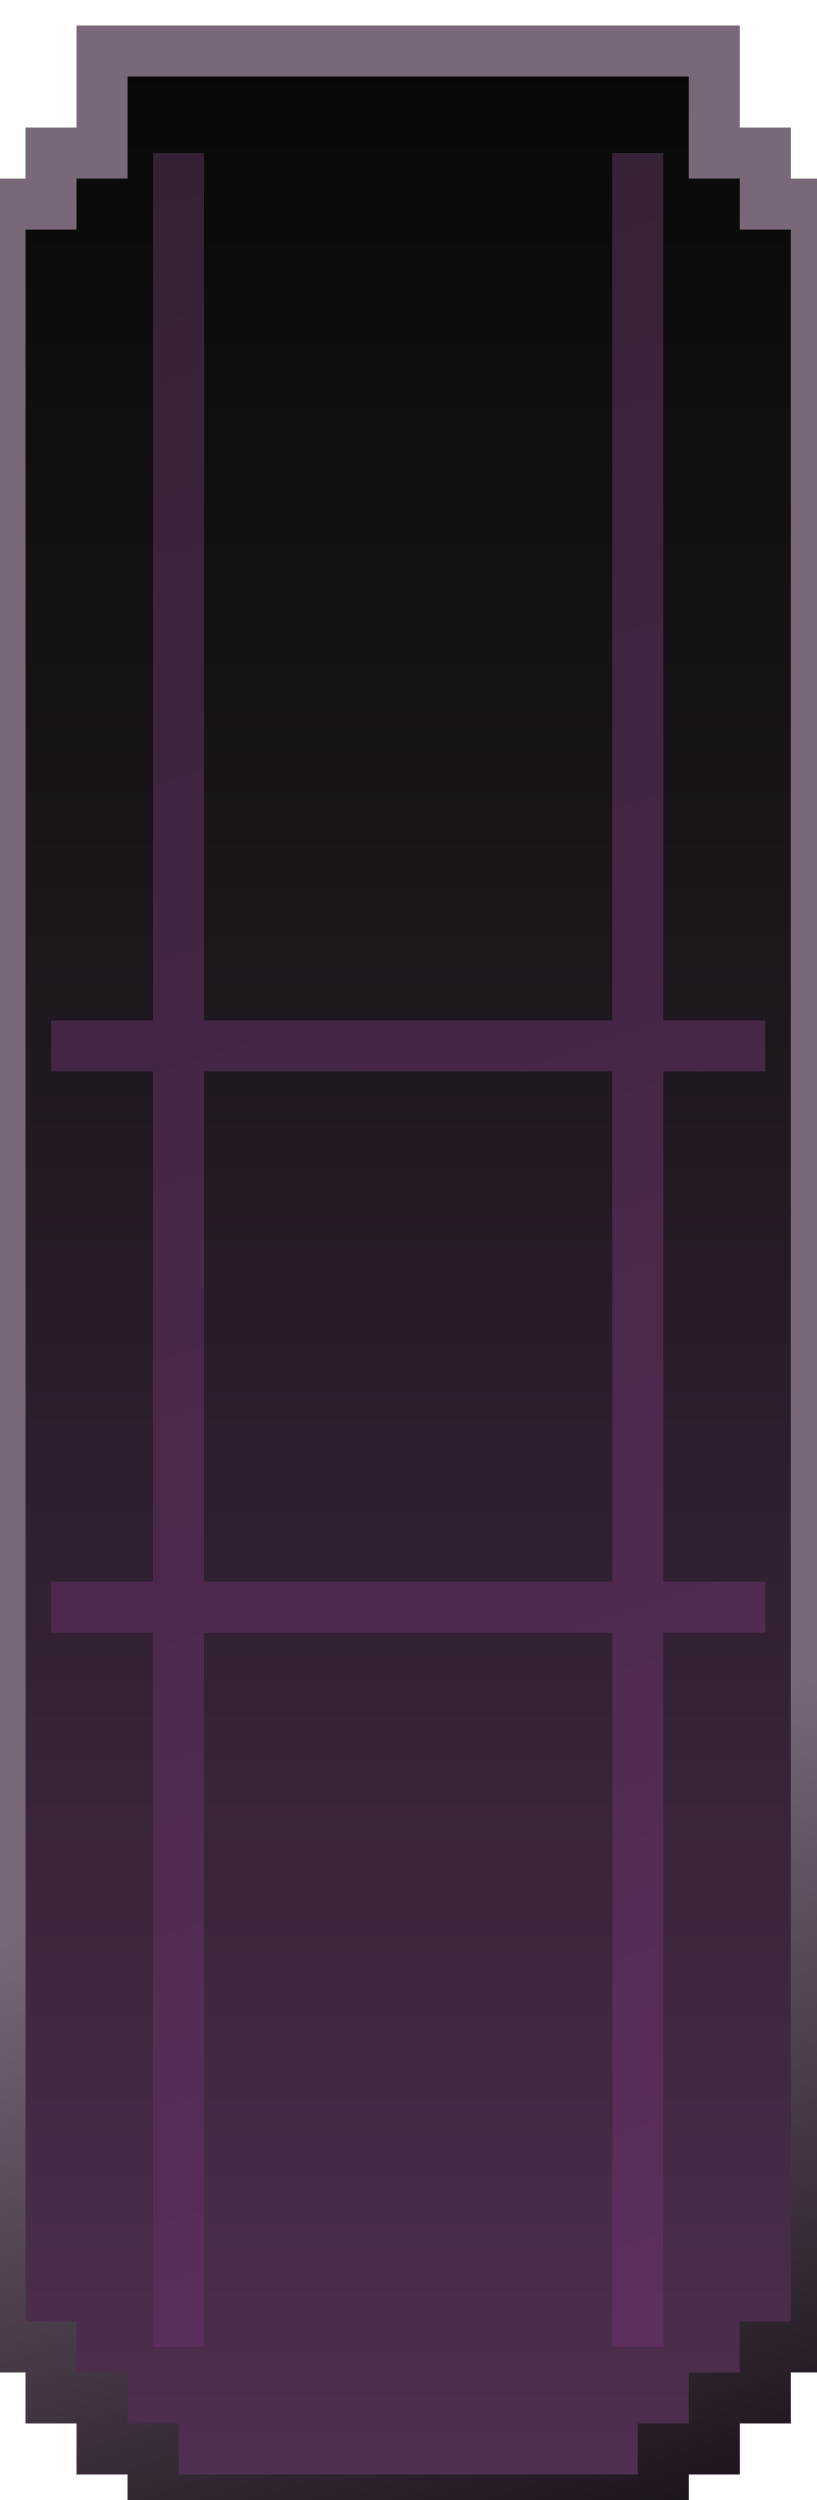
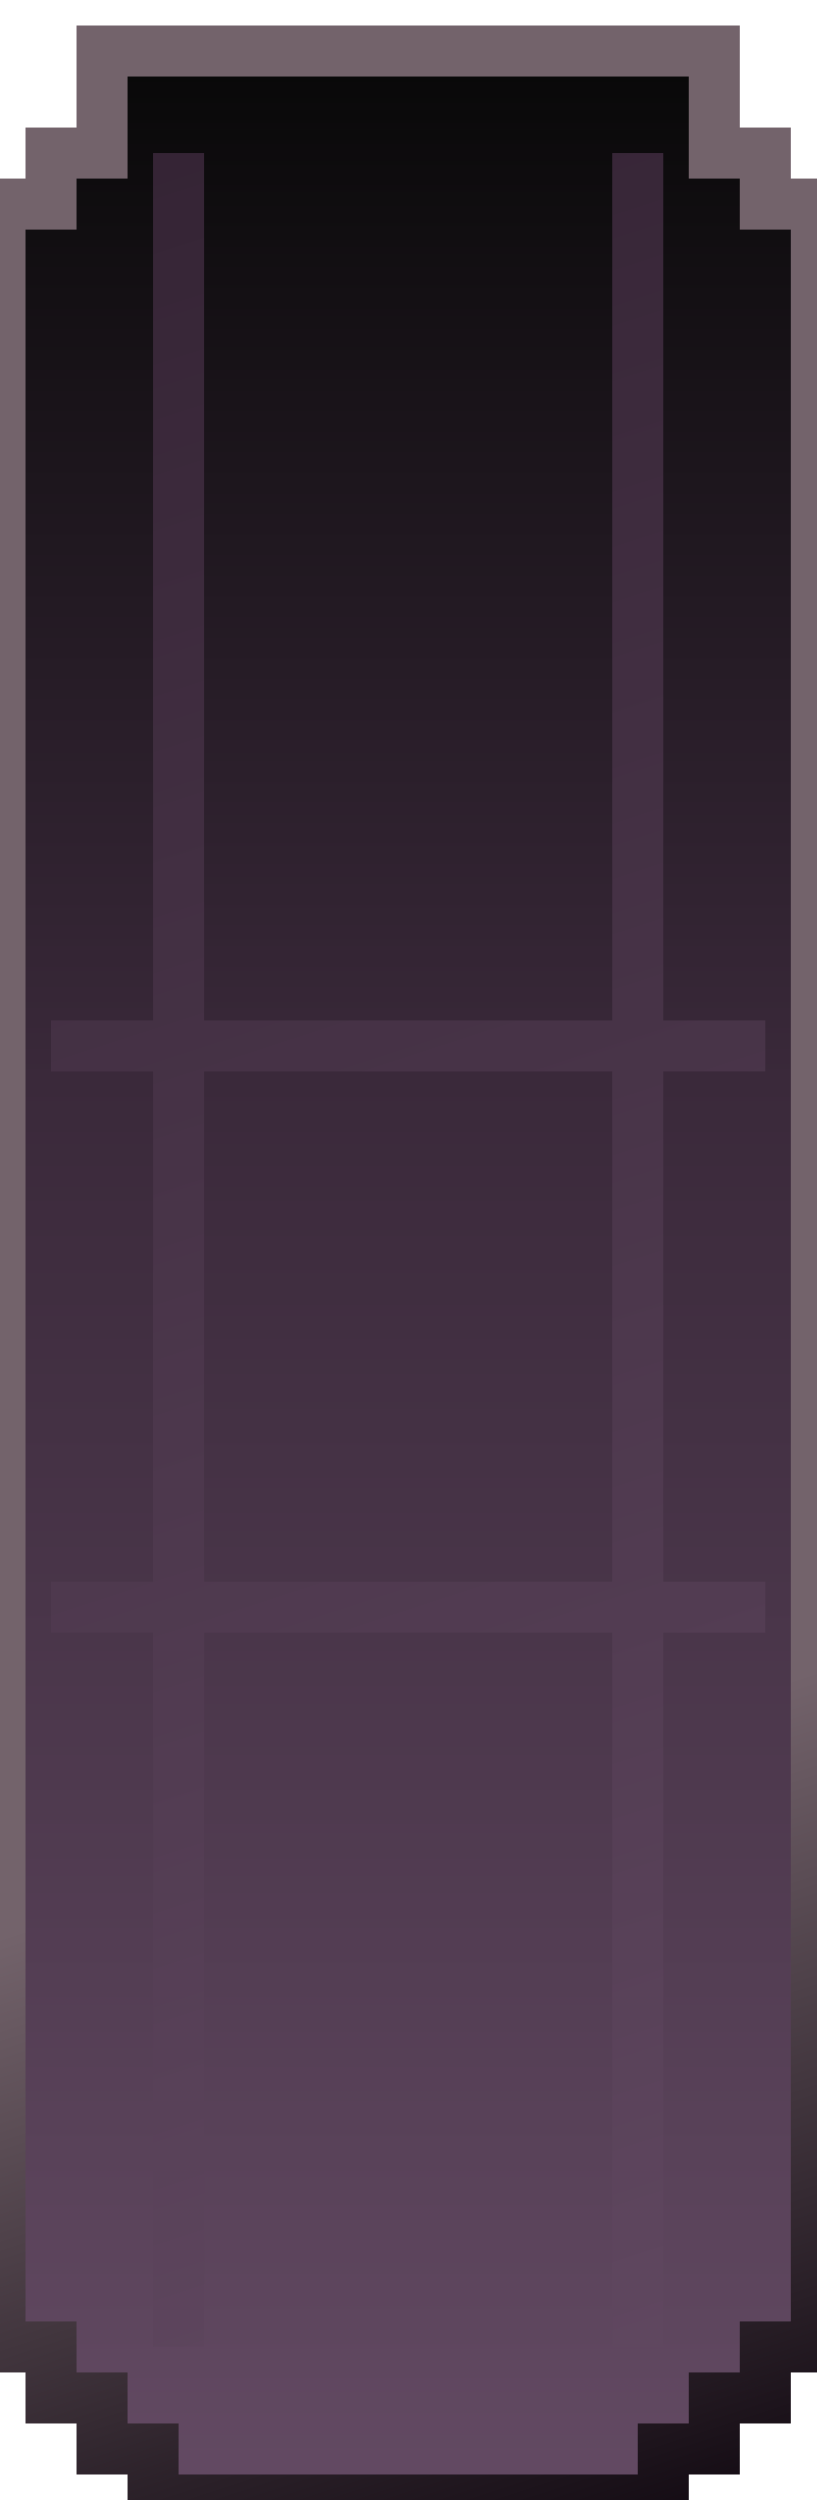
<svg xmlns="http://www.w3.org/2000/svg" width="16" height="49" viewBox="0 0 16 49">
  <defs>
    <linearGradient id="body" x1="8" y1="1" x2="8" y2="49" gradientUnits="userSpaceOnUse">
      <stop offset="0" stop-color="#080808" />
-       <stop offset="0.42" stop-color="#201820" />
-       <stop offset="1" stop-color="#503050" />
+       <stop offset="0.42" stop-color="#3A293A" />
+       <stop offset="1" stop-color="#634A63" />
    </linearGradient>
    <linearGradient id="frame" x1="0" y1="0" x2="16" y2="49" gradientUnits="userSpaceOnUse">
-       <stop offset="0" stop-color="#786878" />
-       <stop offset="0.7" stop-color="#786878" />
-       <stop offset="1" stop-color="#181018" />
+       <stop offset="0" stop-color="#73636B" />
+       <stop offset="0.7" stop-color="#73636B" />
+       <stop offset="1" stop-color="#100810" />
    </linearGradient>
    <linearGradient id="grid" x1="0" y1="0" x2="16" y2="49" gradientUnits="userSpaceOnUse">
-       <stop offset="0" stop-color="#302030" />
-       <stop offset="1" stop-color="#603060" />
+       <stop offset="0" stop-color="#312131" />
+       <stop offset="1" stop-color="#634A63" />
    </linearGradient>
  </defs>
  <polygon points="2,1 14,1 14,3 15,3 15,4 16,4 16,46 15,46 15,47 14,47 14,48 13,48 13,49 3,49 3,48 2,48 2,47 1,47 1,46 0,46 0,4 1,4 1,3 2,3" fill="url(#body)" stroke="url(#frame)" stroke-width="1" />
  <line x1="3.5" y1="3" x2="3.5" y2="46" stroke="url(#grid)" stroke-width="1" />
  <line x1="12.5" y1="3" x2="12.5" y2="46" stroke="url(#grid)" stroke-width="1" />
  <line x1="1" y1="20.5" x2="15" y2="20.5" stroke="url(#grid)" stroke-width="1" />
  <line x1="1" y1="31.5" x2="15" y2="31.5" stroke="url(#grid)" stroke-width="1" />
</svg>
